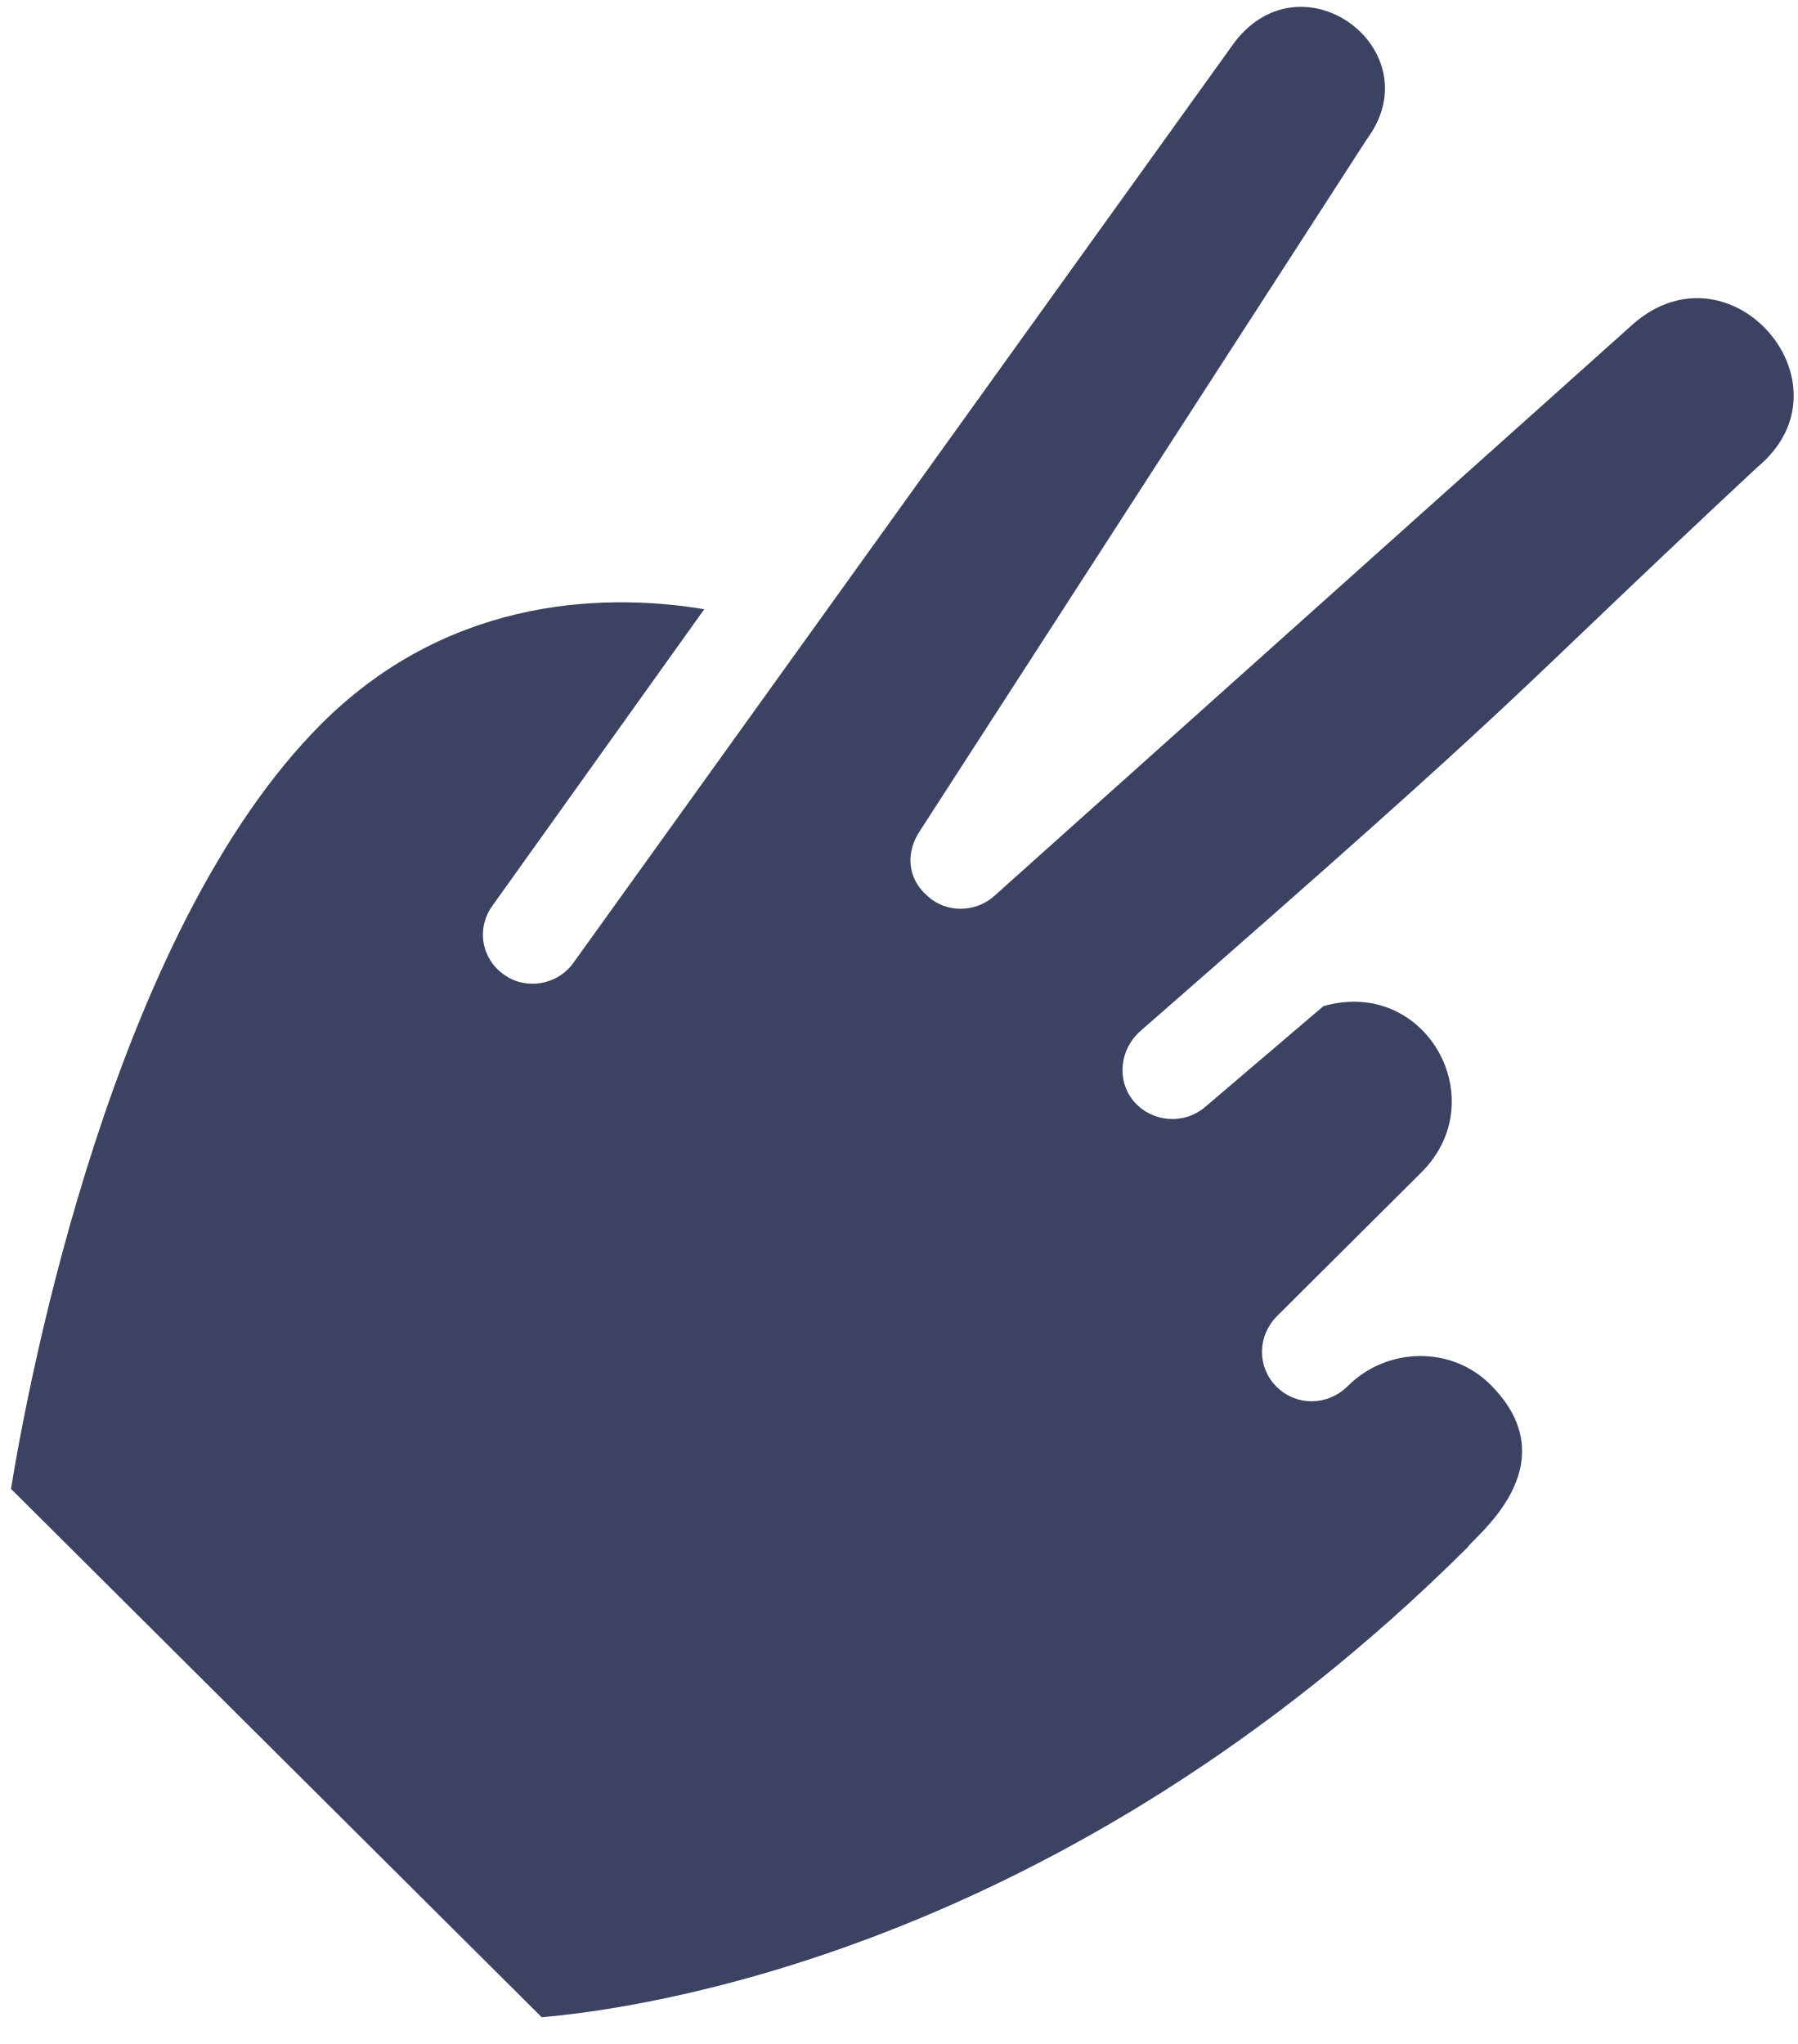
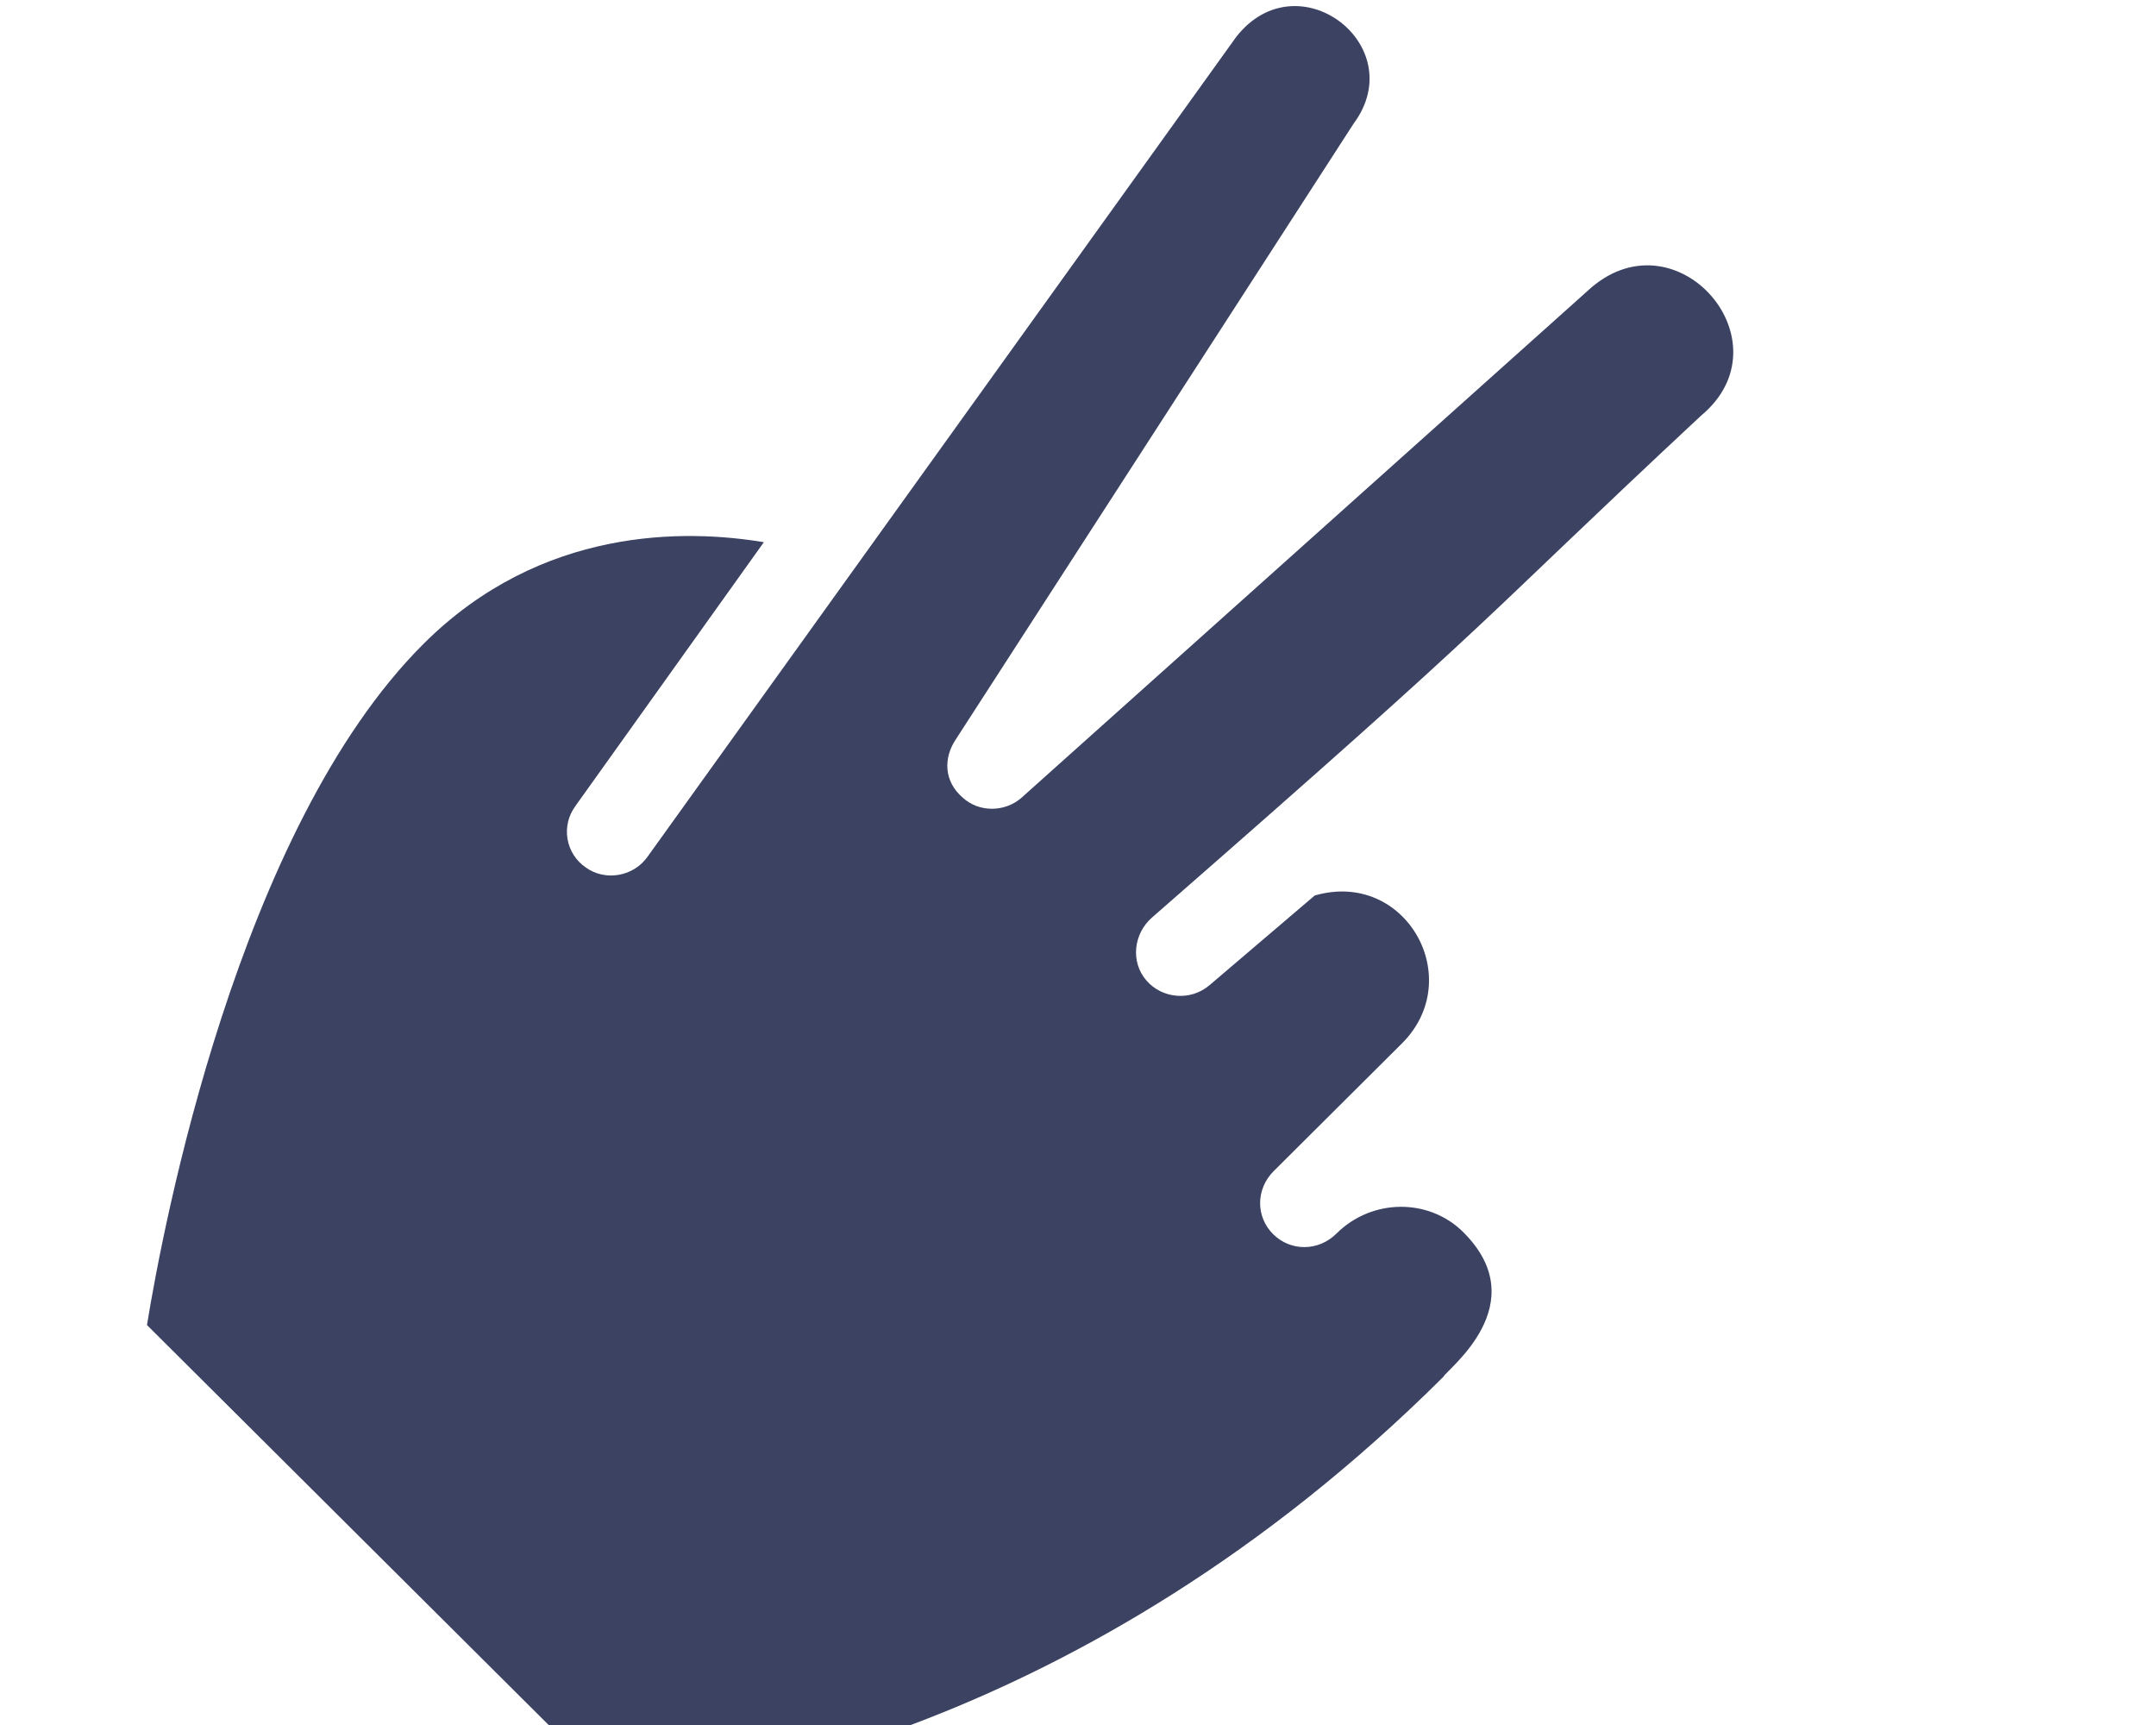
- <svg xmlns="http://www.w3.org/2000/svg" width="51" height="58">
+ <svg xmlns="http://www.w3.org/2000/svg" viewBox="0 0 60 55" width="100" height="80">
  <path fill="#3B4262" d="M13.971 25.702l6.012-8.415c-2.499-.415-7.088-.507-10.846 3.235C3.212 26.421.812 39.163.312 42.248L15.37 57.24c2.711-.232 14.713-1.827 26.279-13.34.122-.249 2.94-2.321.636-4.614-1.1-1.095-2.919-1.074-4.042.044-.572.57-1.461.577-2.021.02-.56-.557-.552-1.443.02-2.012l4.087-4.069c2.076-2.067.119-5.555-2.78-4.717l-3.345 2.851c-.611.53-1.52.439-2.022-.14-.519-.597-.408-1.503.183-2.013 11.687-10.208 9.98-8.979 17.5-15.995 2.809-2.329-.725-6.447-3.493-4.09L28.182 25.45c-.529.448-1.34.457-1.86-.02-.601-.517-.615-1.262-.222-1.85L38.787 3.944c1.854-2.5-1.795-5.277-3.749-2.757L16.28 27.307c-.452.65-1.364.8-1.985.345a1.377 1.377 0 01-.323-1.95z" />
</svg>
